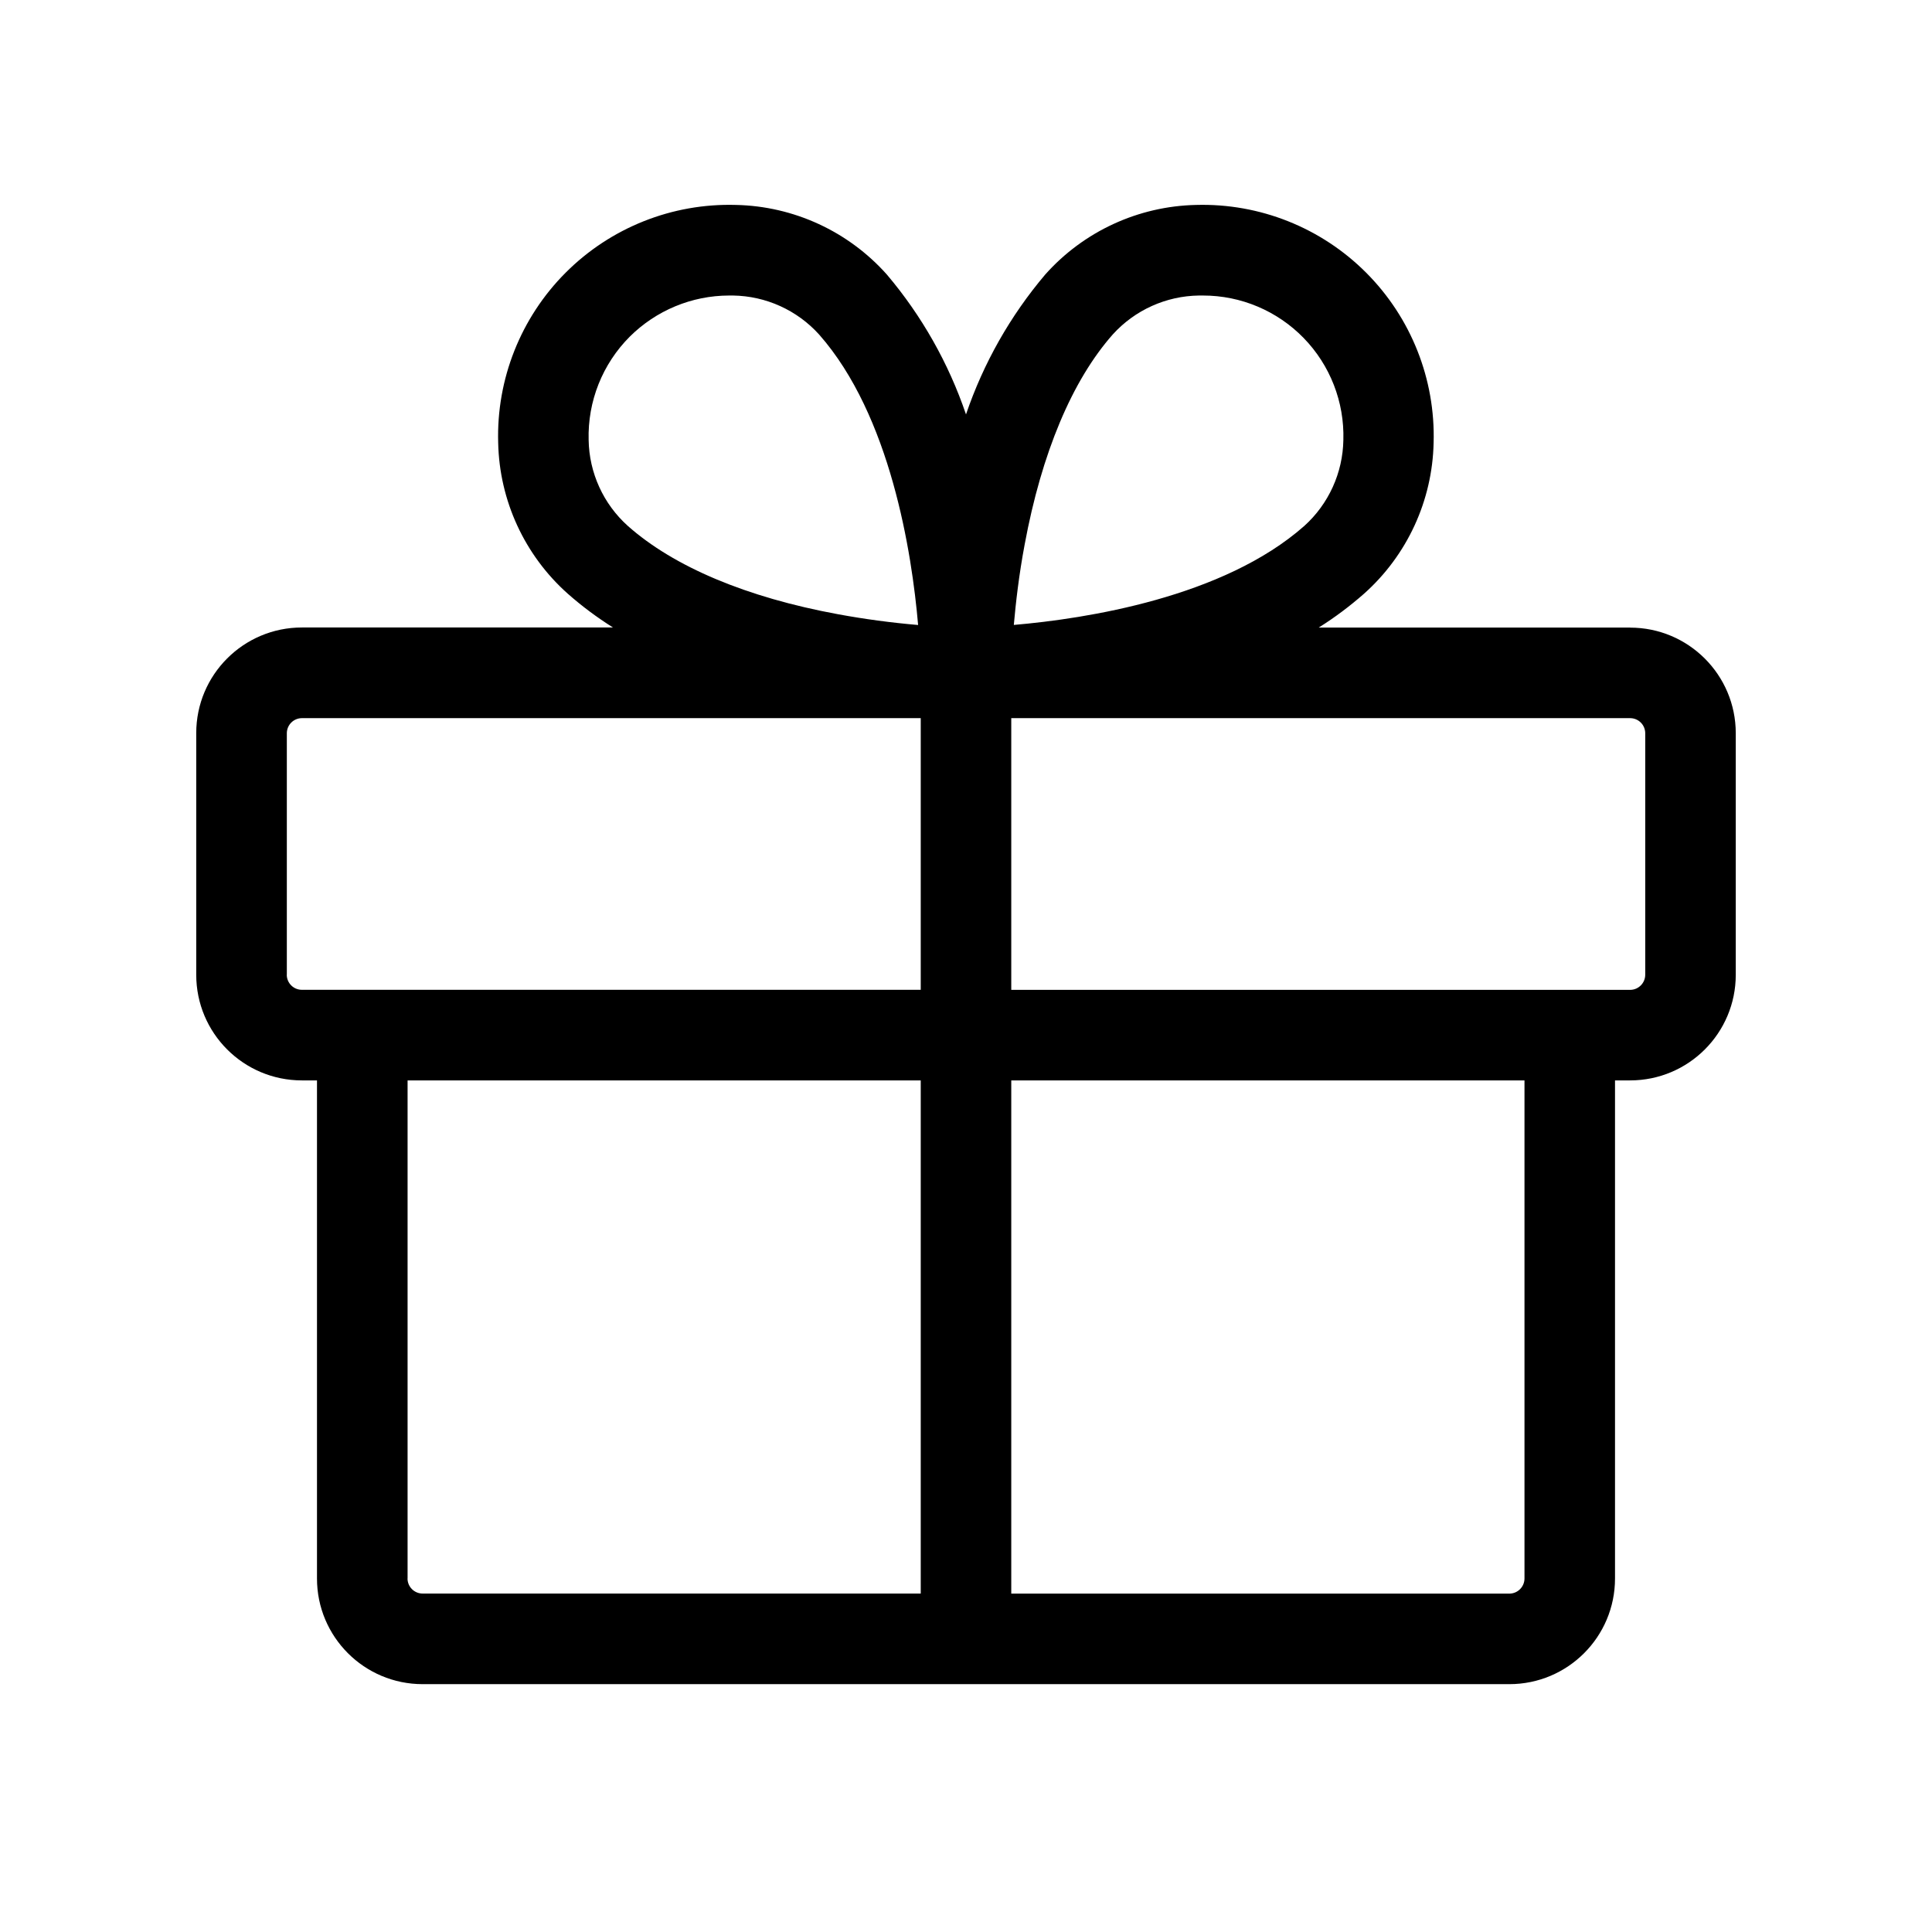
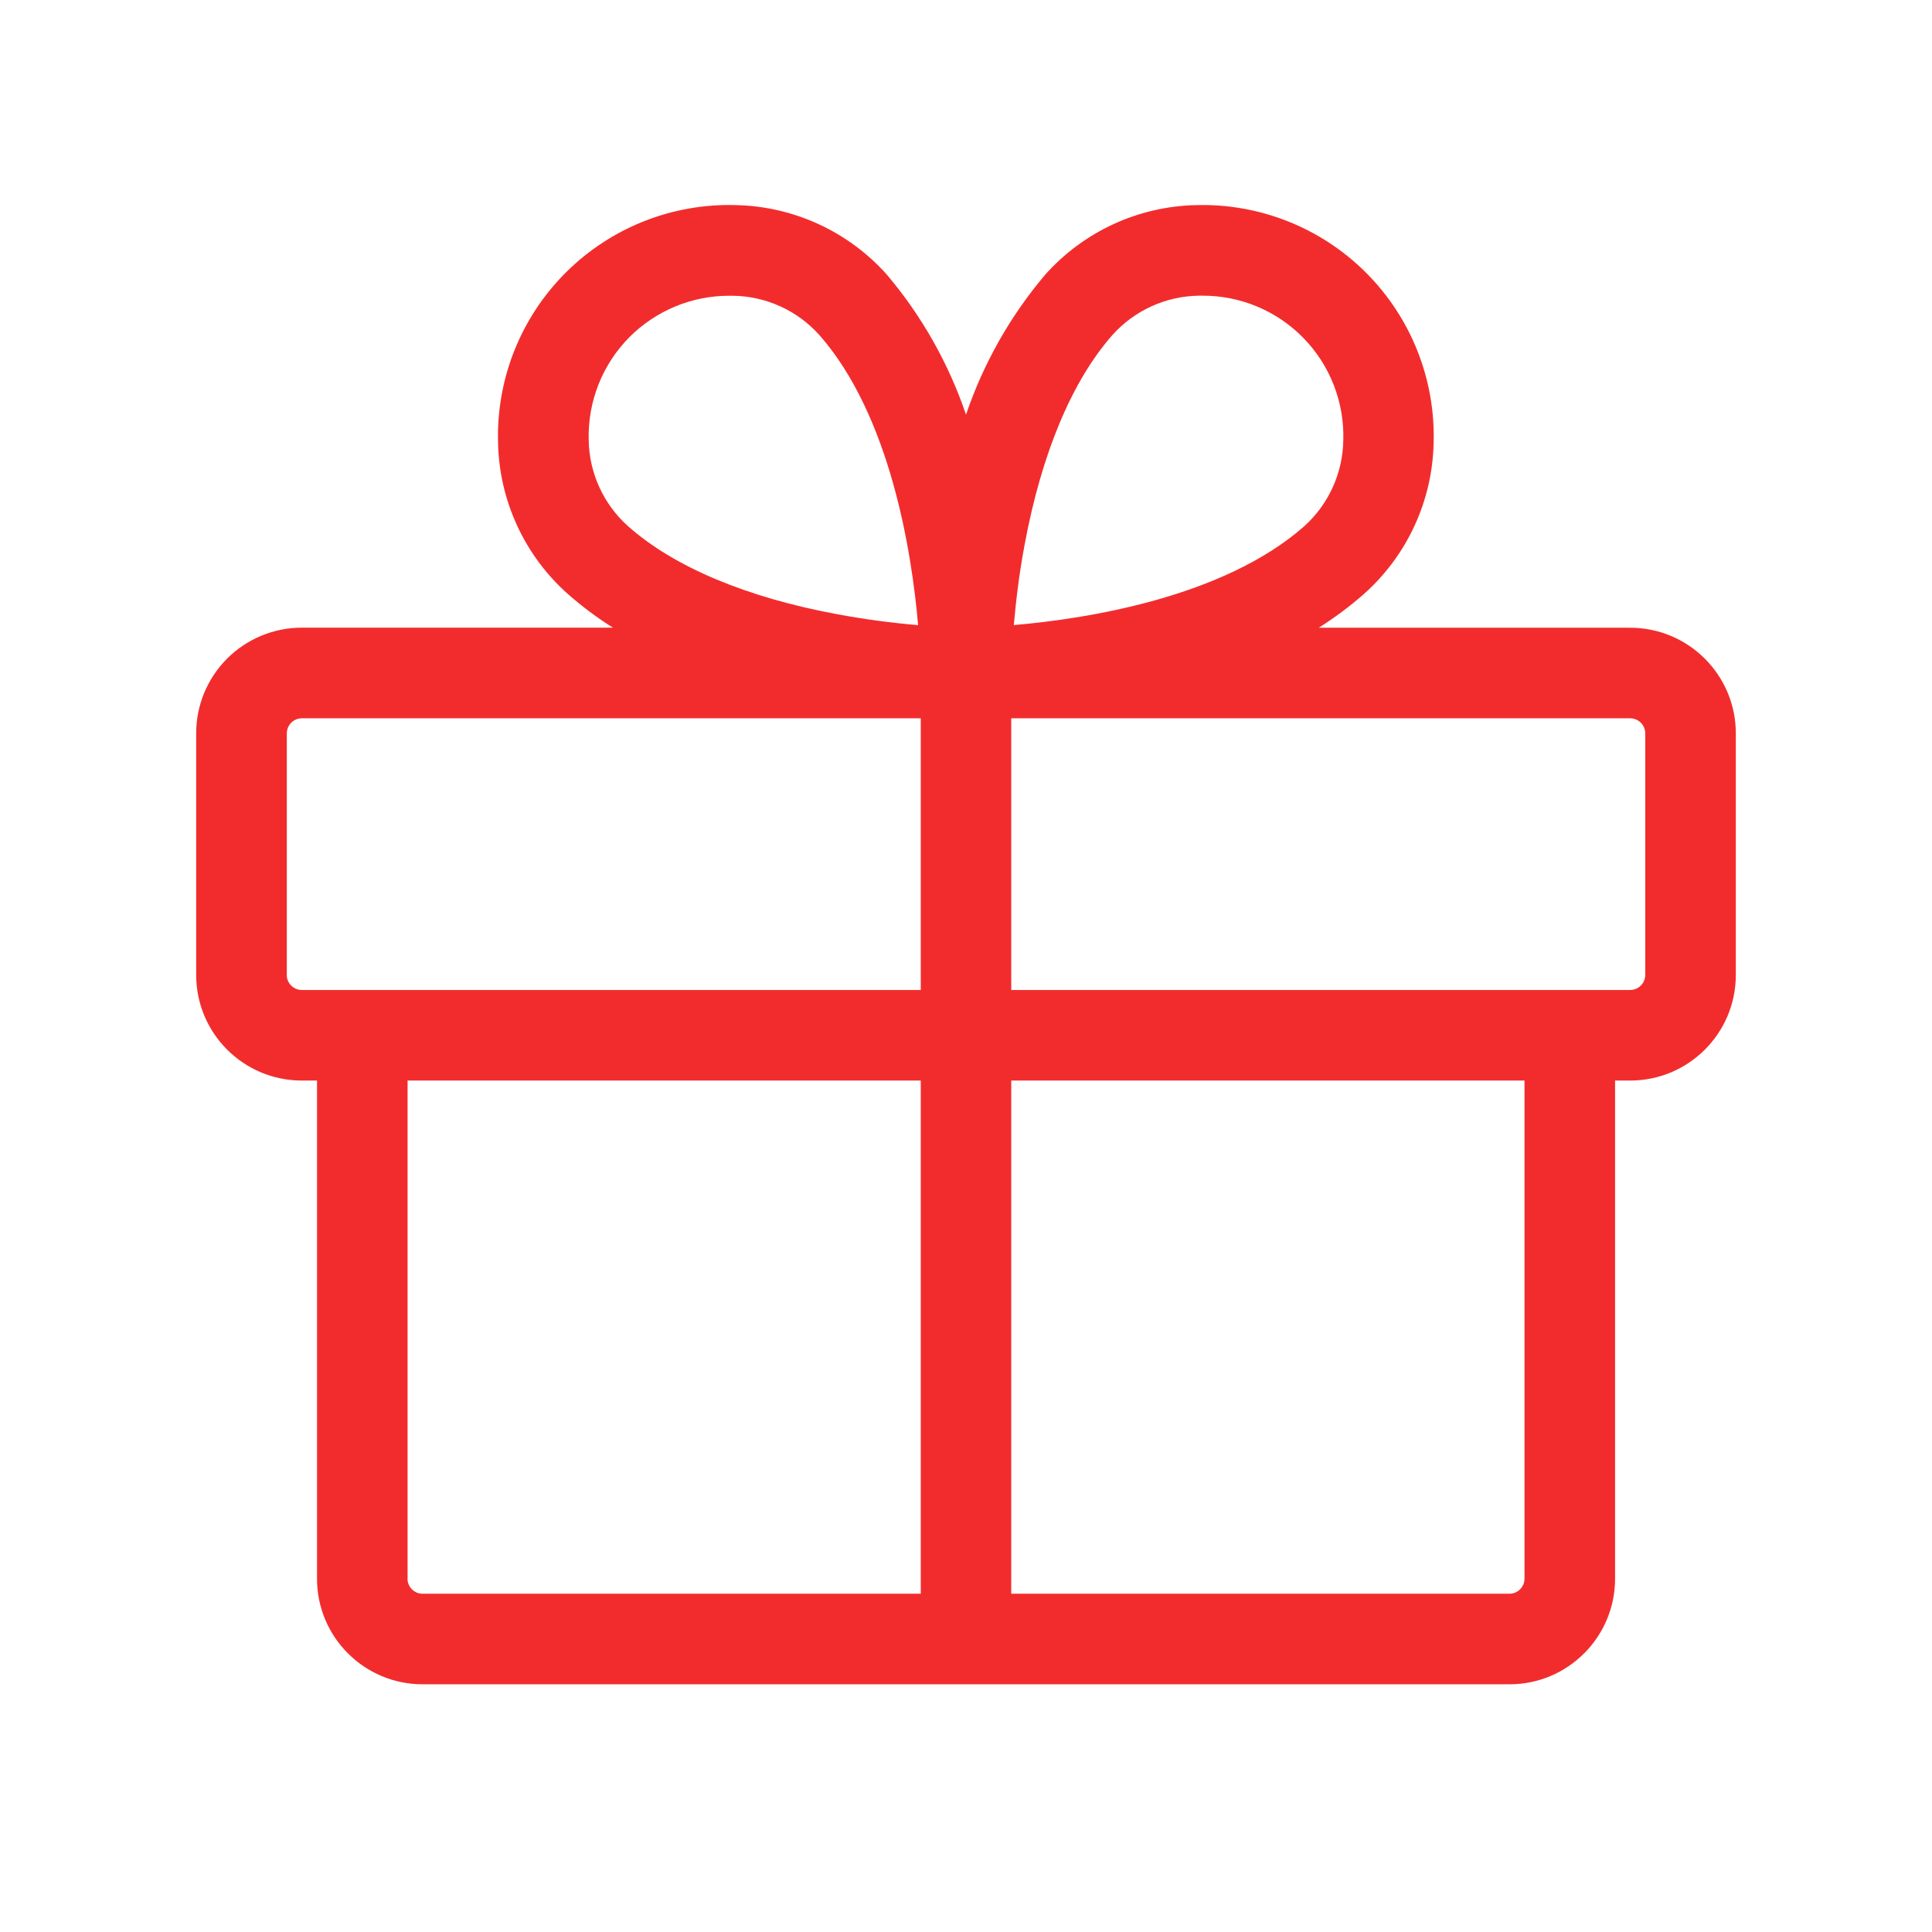
- <svg xmlns="http://www.w3.org/2000/svg" width="28" height="28" fill="none">
-   <path d="M23.625 9.095h-4.513c.232-.145.451-.31.656-.49a3.015 3.015 0 0 0 1.009-2.187 3.35 3.35 0 0 0-3.441-3.448 3.014 3.014 0 0 0-2.188 1.009A6.246 6.246 0 0 0 14 6.006a6.245 6.245 0 0 0-1.146-2.026 3.014 3.014 0 0 0-2.19-1.01A3.35 3.35 0 0 0 7.22 6.417a3.014 3.014 0 0 0 1.008 2.187c.205.181.425.345.656.49H4.375a1.531 1.531 0 0 0-1.531 1.532v3.5a1.531 1.531 0 0 0 1.531 1.532h.219v7.218a1.531 1.531 0 0 0 1.531 1.532h15.75a1.531 1.531 0 0 0 1.531-1.532v-7.218h.219a1.531 1.531 0 0 0 1.531-1.532v-3.5a1.531 1.531 0 0 0-1.531-1.53ZM14.85 7.892c.246-1.326.688-2.379 1.278-3.046a1.716 1.716 0 0 1 1.247-.563h.06a2.034 2.034 0 0 1 2.034 2.093 1.716 1.716 0 0 1-.567 1.247c-1.172 1.035-3.16 1.344-4.209 1.434.028-.316.073-.719.157-1.165ZM9.127 4.879c.382-.38.899-.595 1.438-.596h.06a1.715 1.715 0 0 1 1.247.566c1.034 1.173 1.344 3.161 1.434 4.209a12.145 12.145 0 0 1-1.161-.156c-1.326-.244-2.379-.688-3.046-1.28a1.71 1.71 0 0 1-.568-1.246 2.04 2.04 0 0 1 .596-1.497Zm-4.97 9.247v-3.5a.219.219 0 0 1 .218-.218h8.969v3.937H4.375a.219.219 0 0 1-.219-.219Zm1.75 8.75v-7.218h7.437v7.437H6.125a.219.219 0 0 1-.219-.219Zm16.187 0a.22.22 0 0 1-.219.22h-7.219v-7.438h7.438v7.218Zm1.75-8.75a.22.22 0 0 1-.219.22h-8.969v-3.938h8.969a.219.219 0 0 1 .219.218v3.5Z" fill="#000" />
+ <svg xmlns="http://www.w3.org/2000/svg" width="24" height="24" fill="none">
+   <path fill="#F22C2D" d="M20.25 7.798h-3.868c.198-.125.386-.265.562-.42a2.584 2.584 0 0 0 .865-1.875 2.871 2.871 0 0 0-2.95-2.955 2.584 2.584 0 0 0-1.875.864A5.353 5.353 0 0 0 12 5.151a5.353 5.353 0 0 0-.982-1.738 2.585 2.585 0 0 0-1.877-.865 2.871 2.871 0 0 0-2.954 2.954 2.584 2.584 0 0 0 .865 1.875c.176.155.364.296.562.42H3.75a1.312 1.312 0 0 0-1.313 1.314v3a1.312 1.312 0 0 0 1.313 1.312h.188v6.188a1.312 1.312 0 0 0 1.312 1.312h13.5a1.312 1.312 0 0 0 1.313-1.312v-6.188h.187a1.312 1.312 0 0 0 1.313-1.312v-3a1.313 1.313 0 0 0-1.313-1.313Zm-7.522-1.031c.211-1.136.59-2.04 1.096-2.611a1.47 1.47 0 0 1 1.07-.483h.05a1.744 1.744 0 0 1 1.743 1.794 1.47 1.47 0 0 1-.485 1.07c-1.005.886-2.71 1.151-3.608 1.228.024-.27.062-.616.134-.998ZM7.823 4.184c.328-.326.77-.51 1.232-.51h.052a1.47 1.47 0 0 1 1.069.485c.886 1.005 1.152 2.71 1.229 3.607a10.4 10.4 0 0 1-.995-.134c-1.136-.209-2.04-.59-2.61-1.097a1.466 1.466 0 0 1-.487-1.068 1.748 1.748 0 0 1 .51-1.283Zm-4.26 7.927v-3a.187.187 0 0 1 .187-.188h7.688v3.375H3.75a.188.188 0 0 1-.188-.187Zm1.5 7.5v-6.188h6.375v6.375H5.25a.188.188 0 0 1-.188-.187Zm13.875 0a.188.188 0 0 1-.188.187h-6.188v-6.375h6.376v6.188Zm1.5-7.5a.188.188 0 0 1-.188.187h-7.688V8.923h7.688a.188.188 0 0 1 .188.188v3Z" />
</svg>
